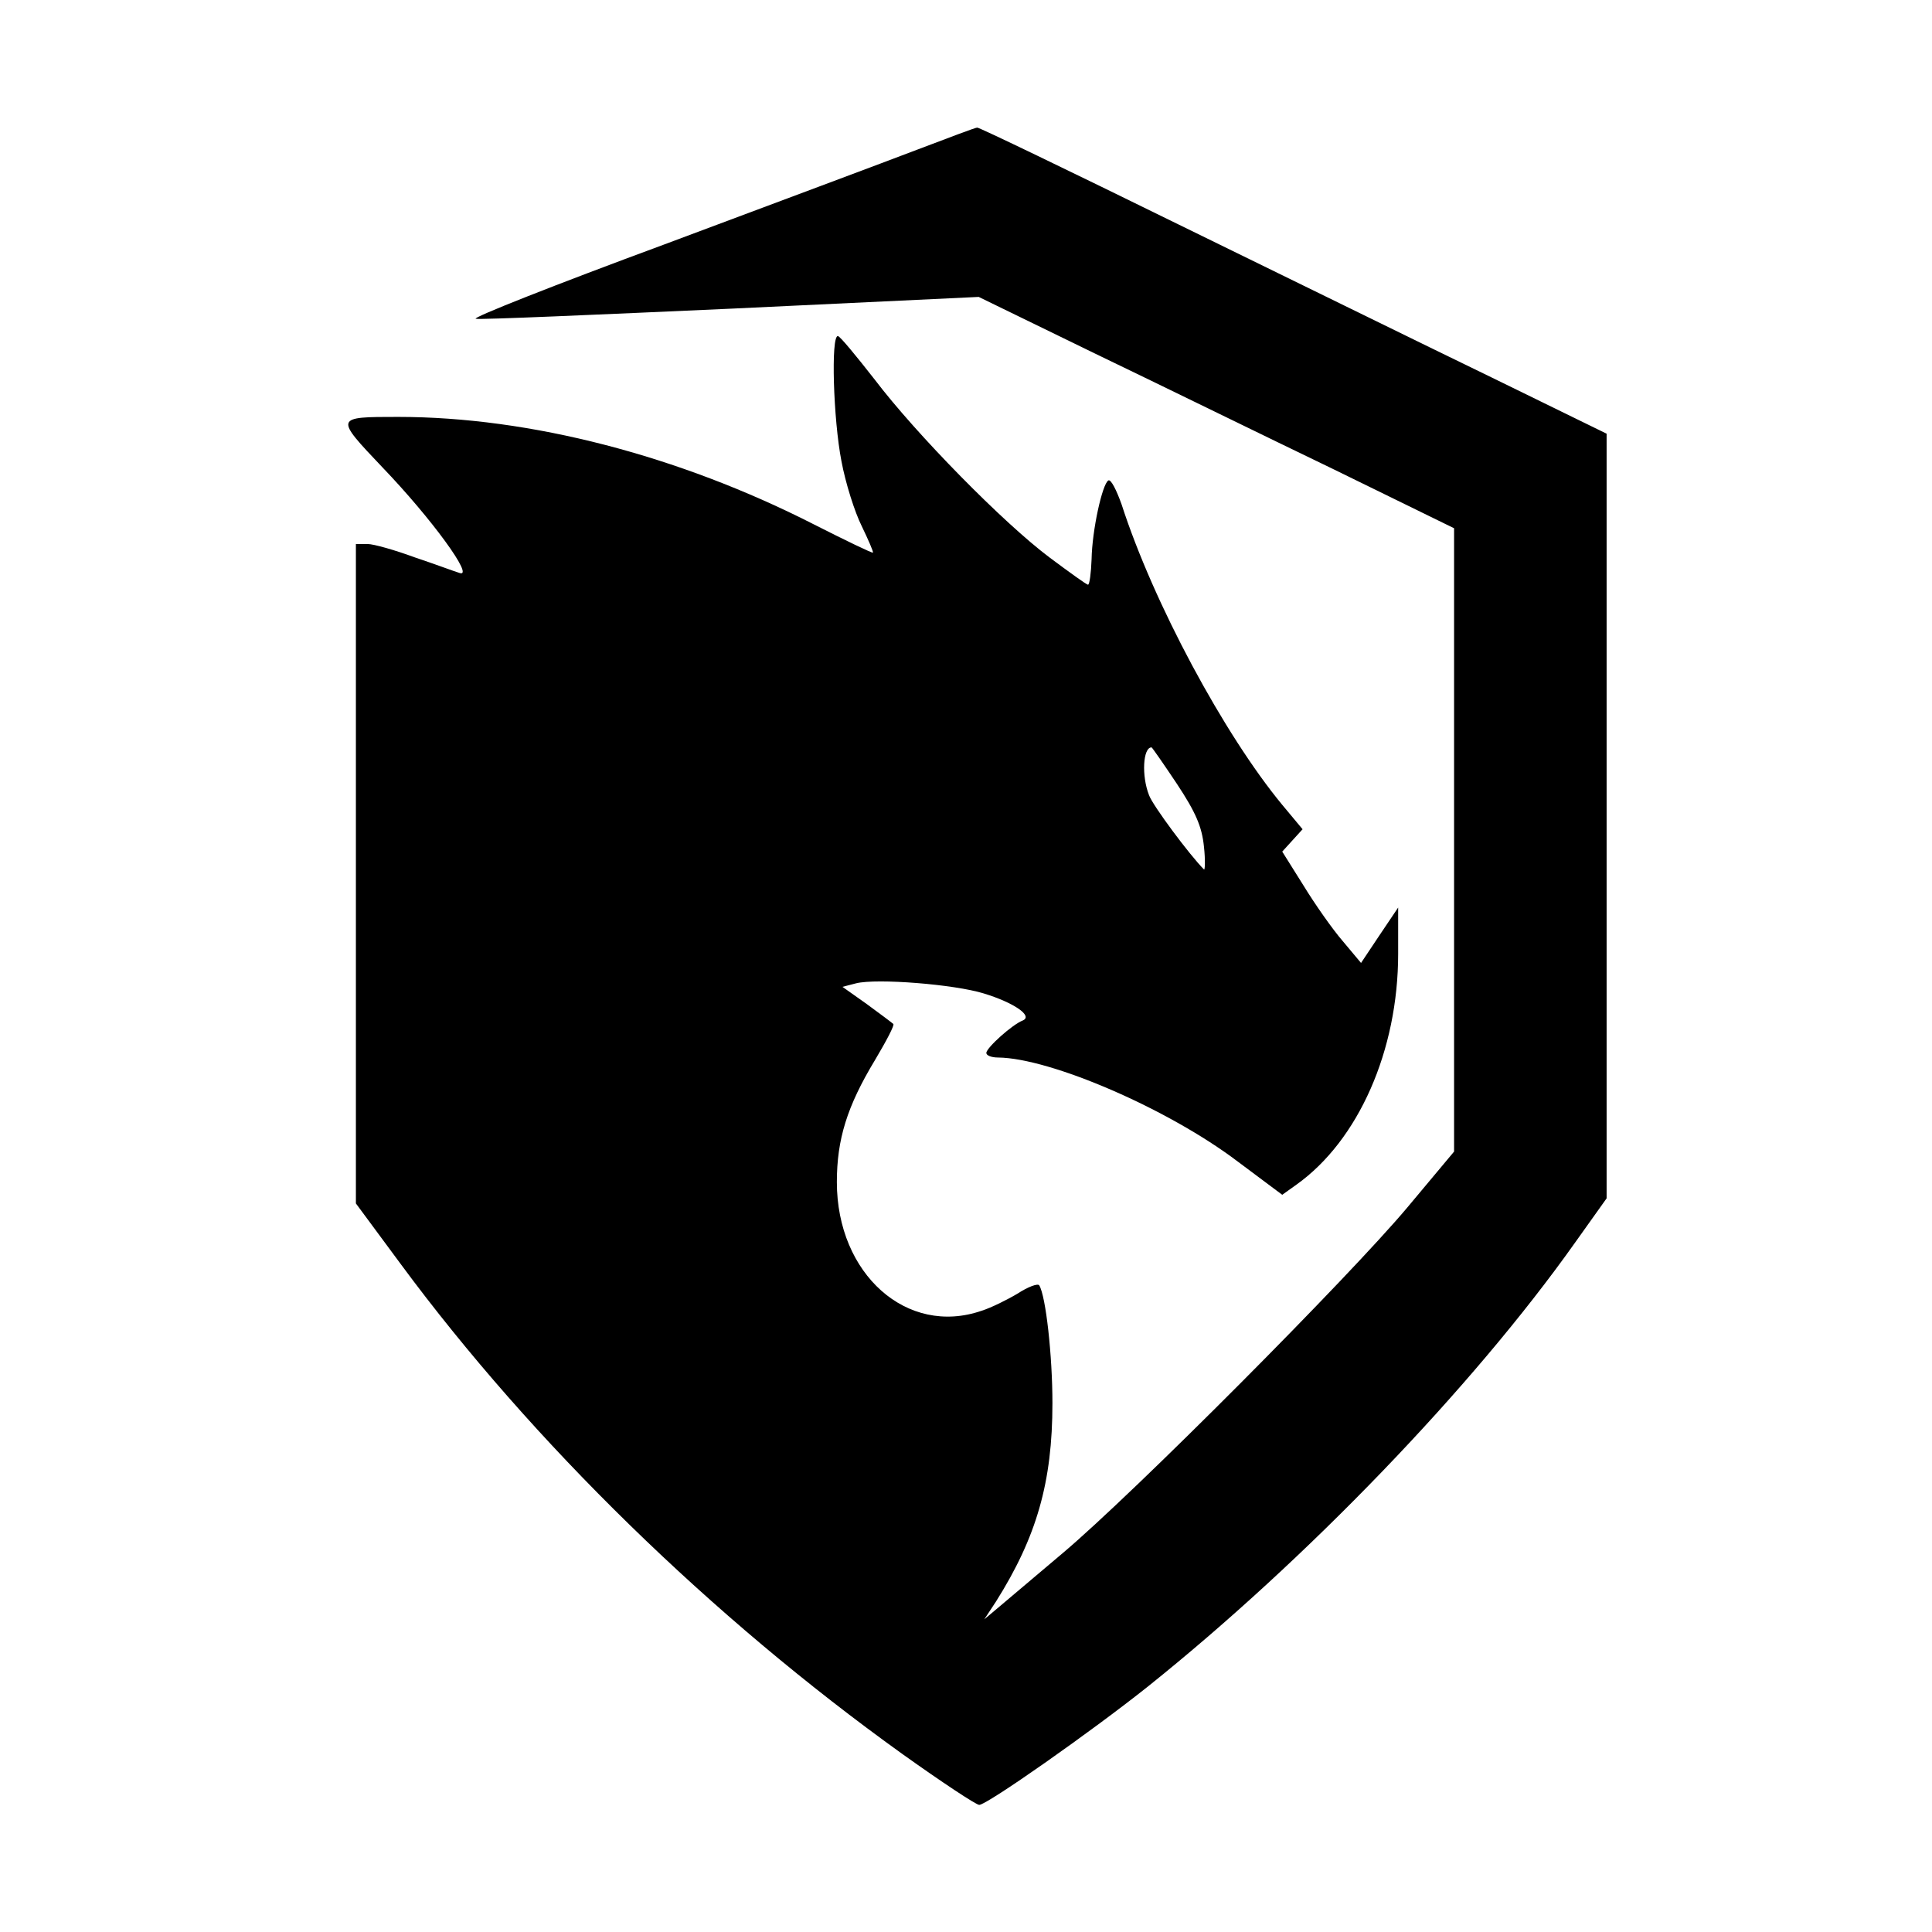
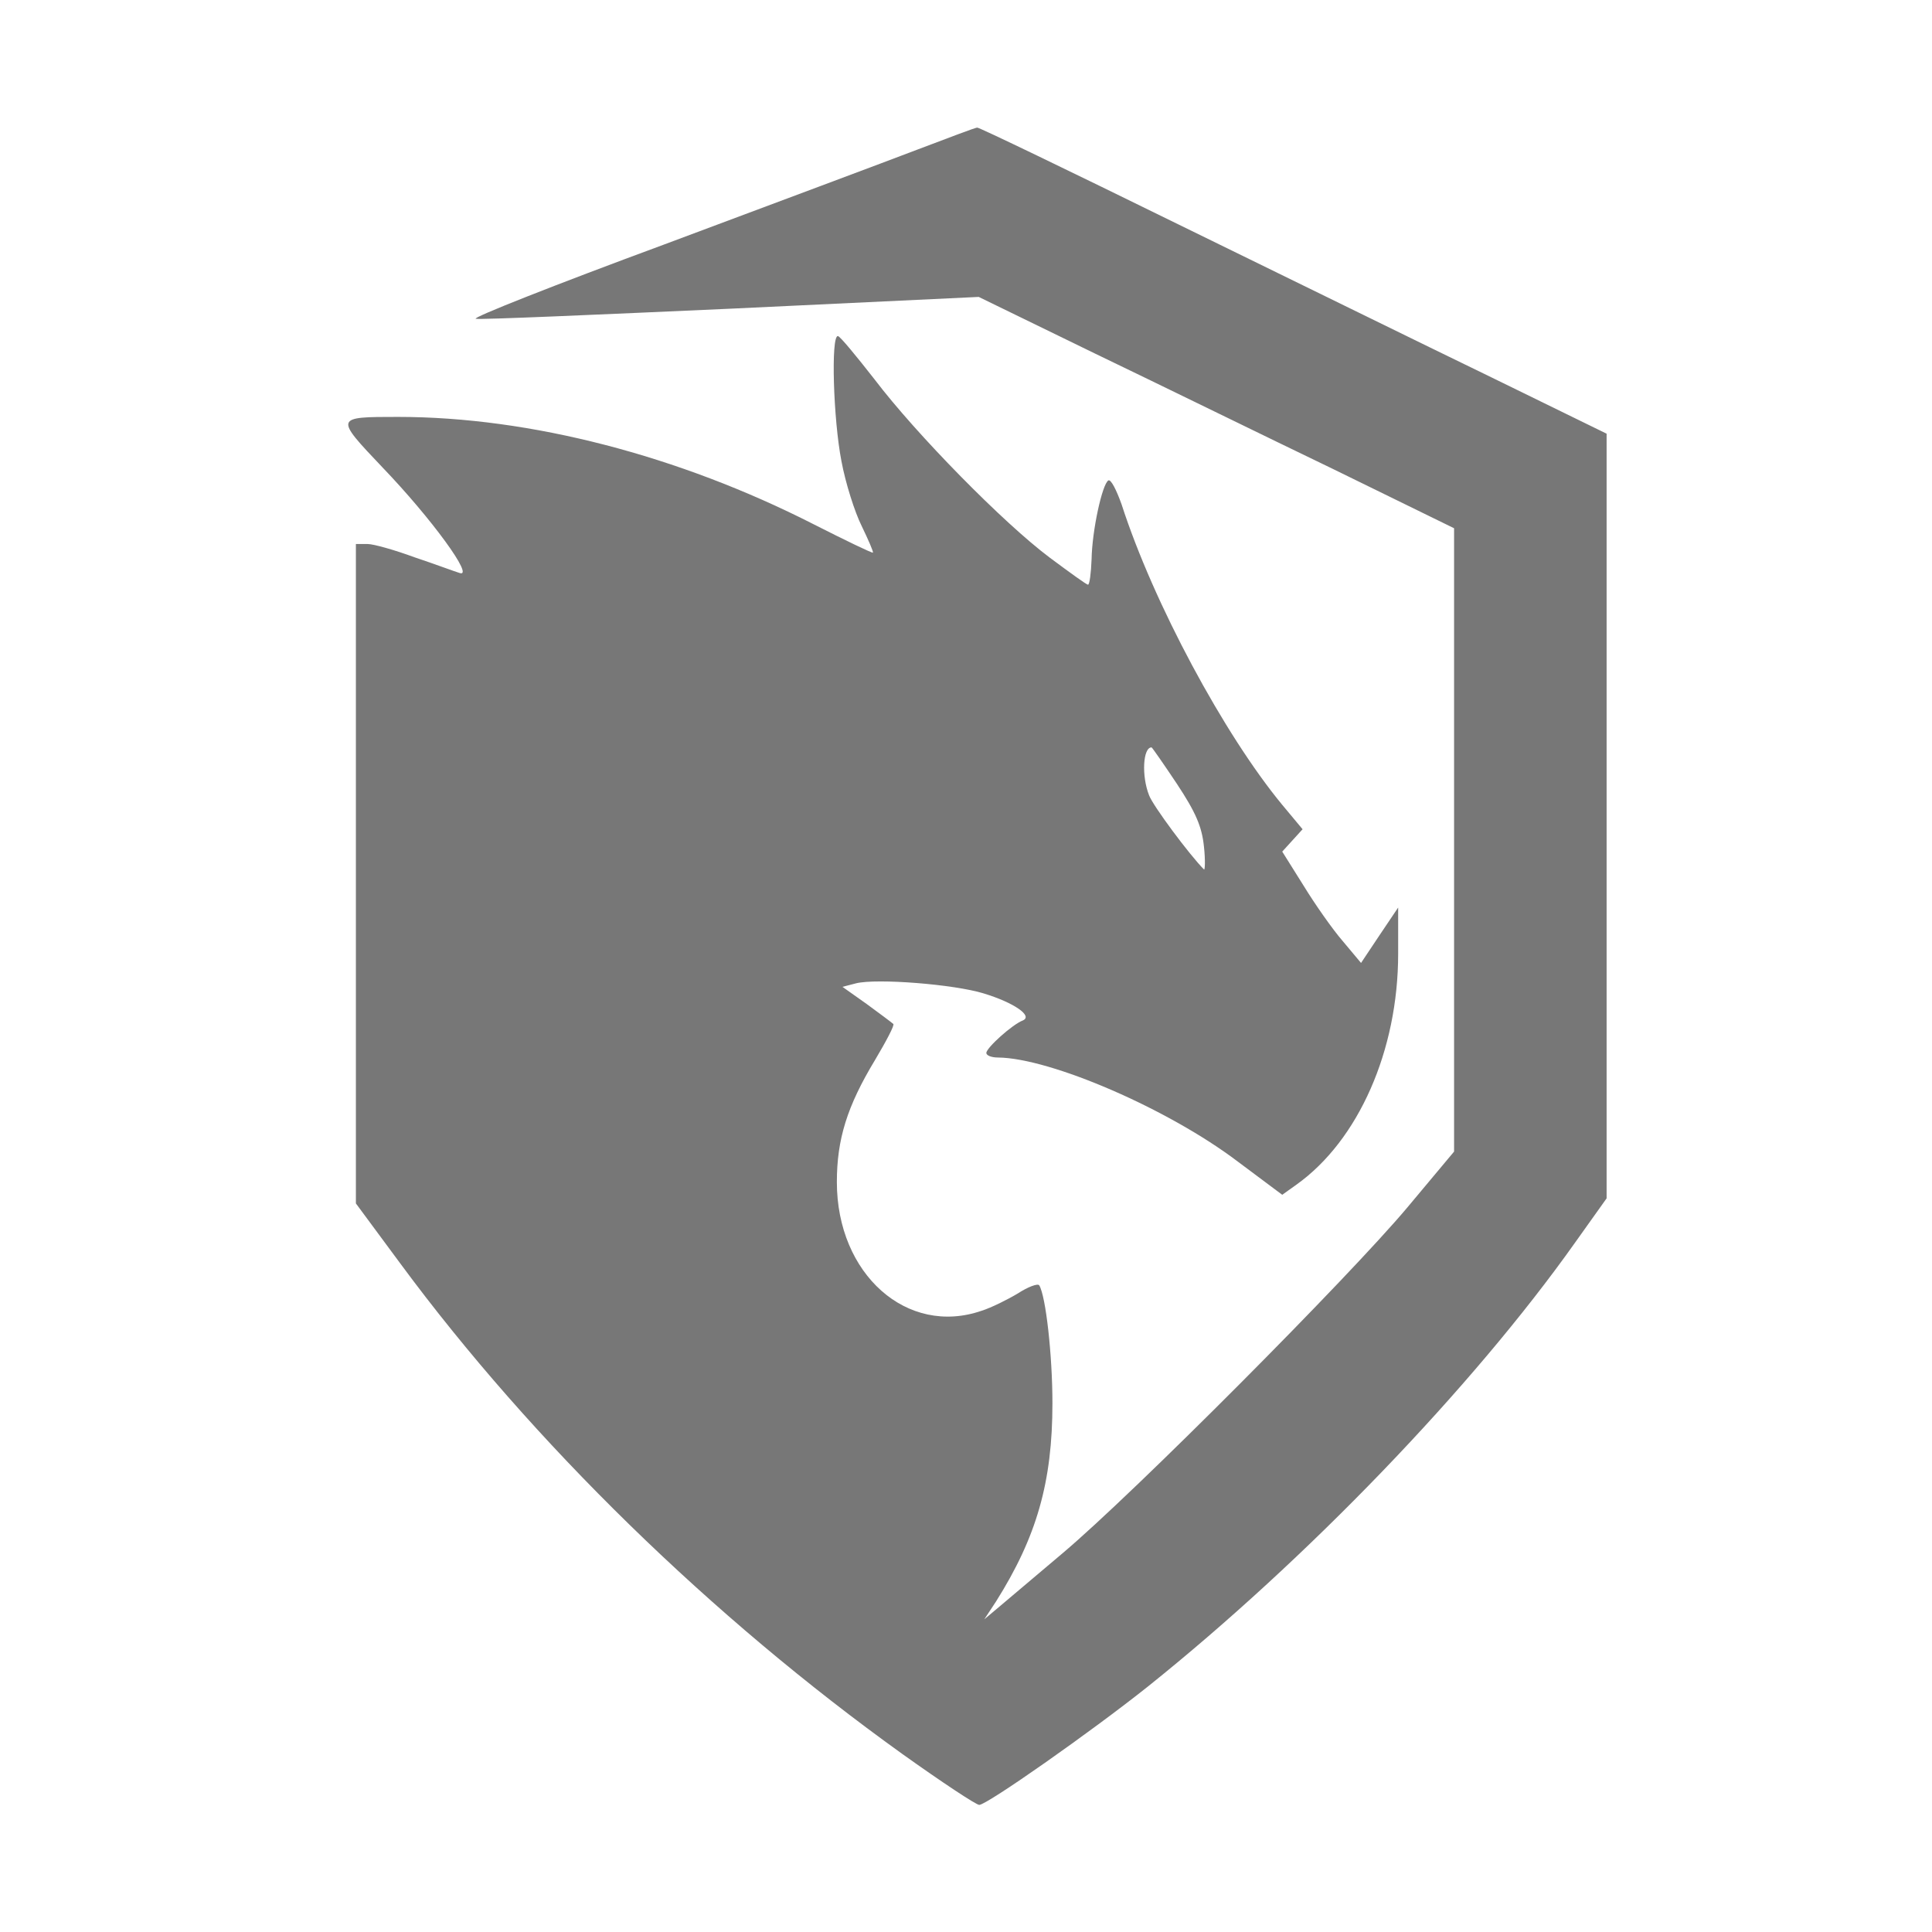
- <svg xmlns="http://www.w3.org/2000/svg" height="380pt" preserveAspectRatio="xMidYMid meet" viewBox="0 0 380 380" width="380pt">
+ <svg xmlns="http://www.w3.org/2000/svg" height="380pt" preserveAspectRatio="xMidYMid meet" viewBox="0 0 380 380" width="380pt" fill="#777">
  <path d="m1805 3506c-60-23-285-107-499-187-214-79-381-145-370-146 10-2 237 8 504 20l485 23 230-112c127-61 337-164 468-227l237-116v-613-613l-92-110c-115-137-538-562-678-680-58-49-116-98-129-109l-25-21 23 35c80 127 111 235 111 390 0 94-13 211-26 232-3 4-22-3-42-16-20-12-52-28-71-34-147-51-285 72-285 253 0 84 20 149 75 240 22 37 39 69 36 71-2 2-26 20-52 39l-48 34 27 7c41 10 193-2 251-20 59-18 97-44 77-53-21-8-72-54-72-64 0-5 10-9 23-9 103-1 335-101 472-205l87-65 28 20c122 87 200 264 200 454v91l-37-55-36-54-36 43c-20 23-55 73-77 109l-42 67 20 22 20 22-40 48c-114 138-253 396-316 591-10 28-21 50-26 47-12-7-32-98-33-155-1-27-4-50-7-50s-36 24-75 53c-91 68-263 243-345 351-36 46-68 85-72 85-14 1-9-164 7-246 8-43 26-100 40-128 13-27 23-50 22-52-2-1-54 24-117 56-265 135-558 211-817 211-125 0-125 0-31-99 97-101 182-218 152-208-10 3-50 18-89 31-38 14-80 26-92 26h-23v-649-648l88-119c260-352 612-695 987-964 77-55 145-100 151-100 15 0 219 143 332 233 311 249 638 588 840 873l62 87v752 752l-227 111c-126 61-403 197-616 301-214 105-392 191-395 190-4 0-56-20-117-43zm510-1248c37-56 49-84 53-123 3-27 2-48 0-45-28 28-101 126-108 146-15 38-12 94 5 94 1 0 24-33 50-72z" transform="matrix(.1 0 0 -.1 0 380)" />
</svg>
